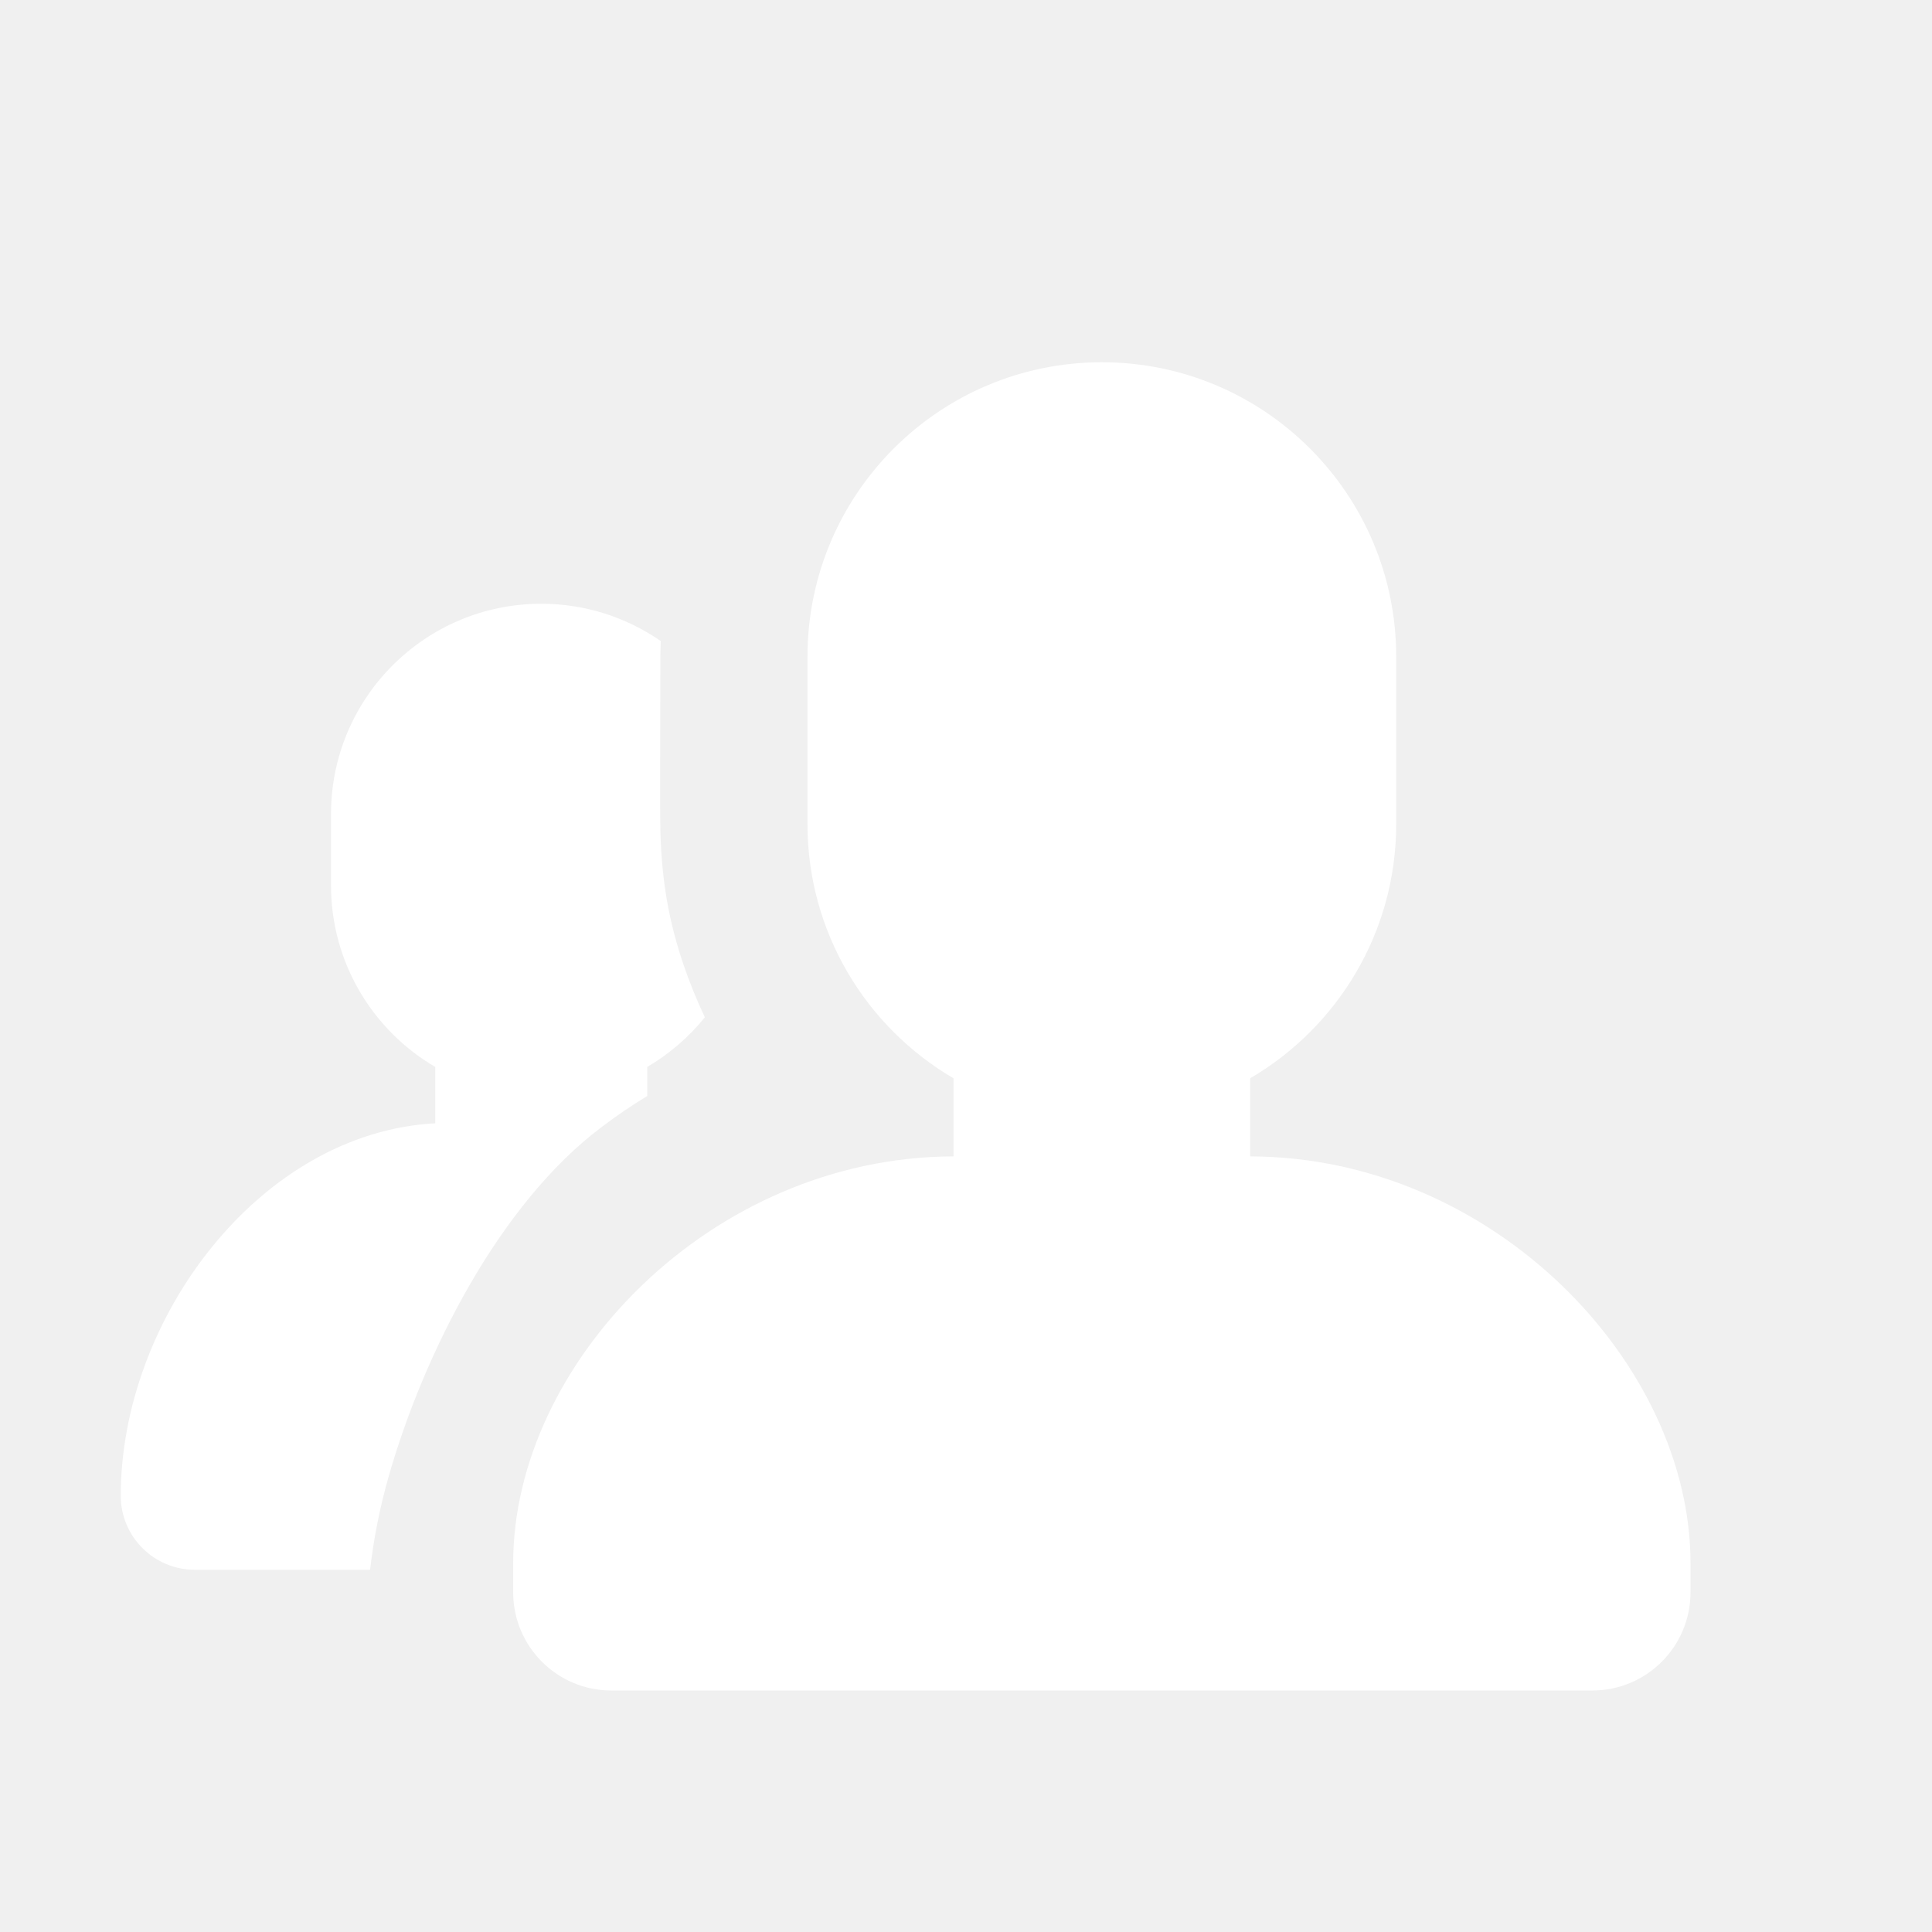
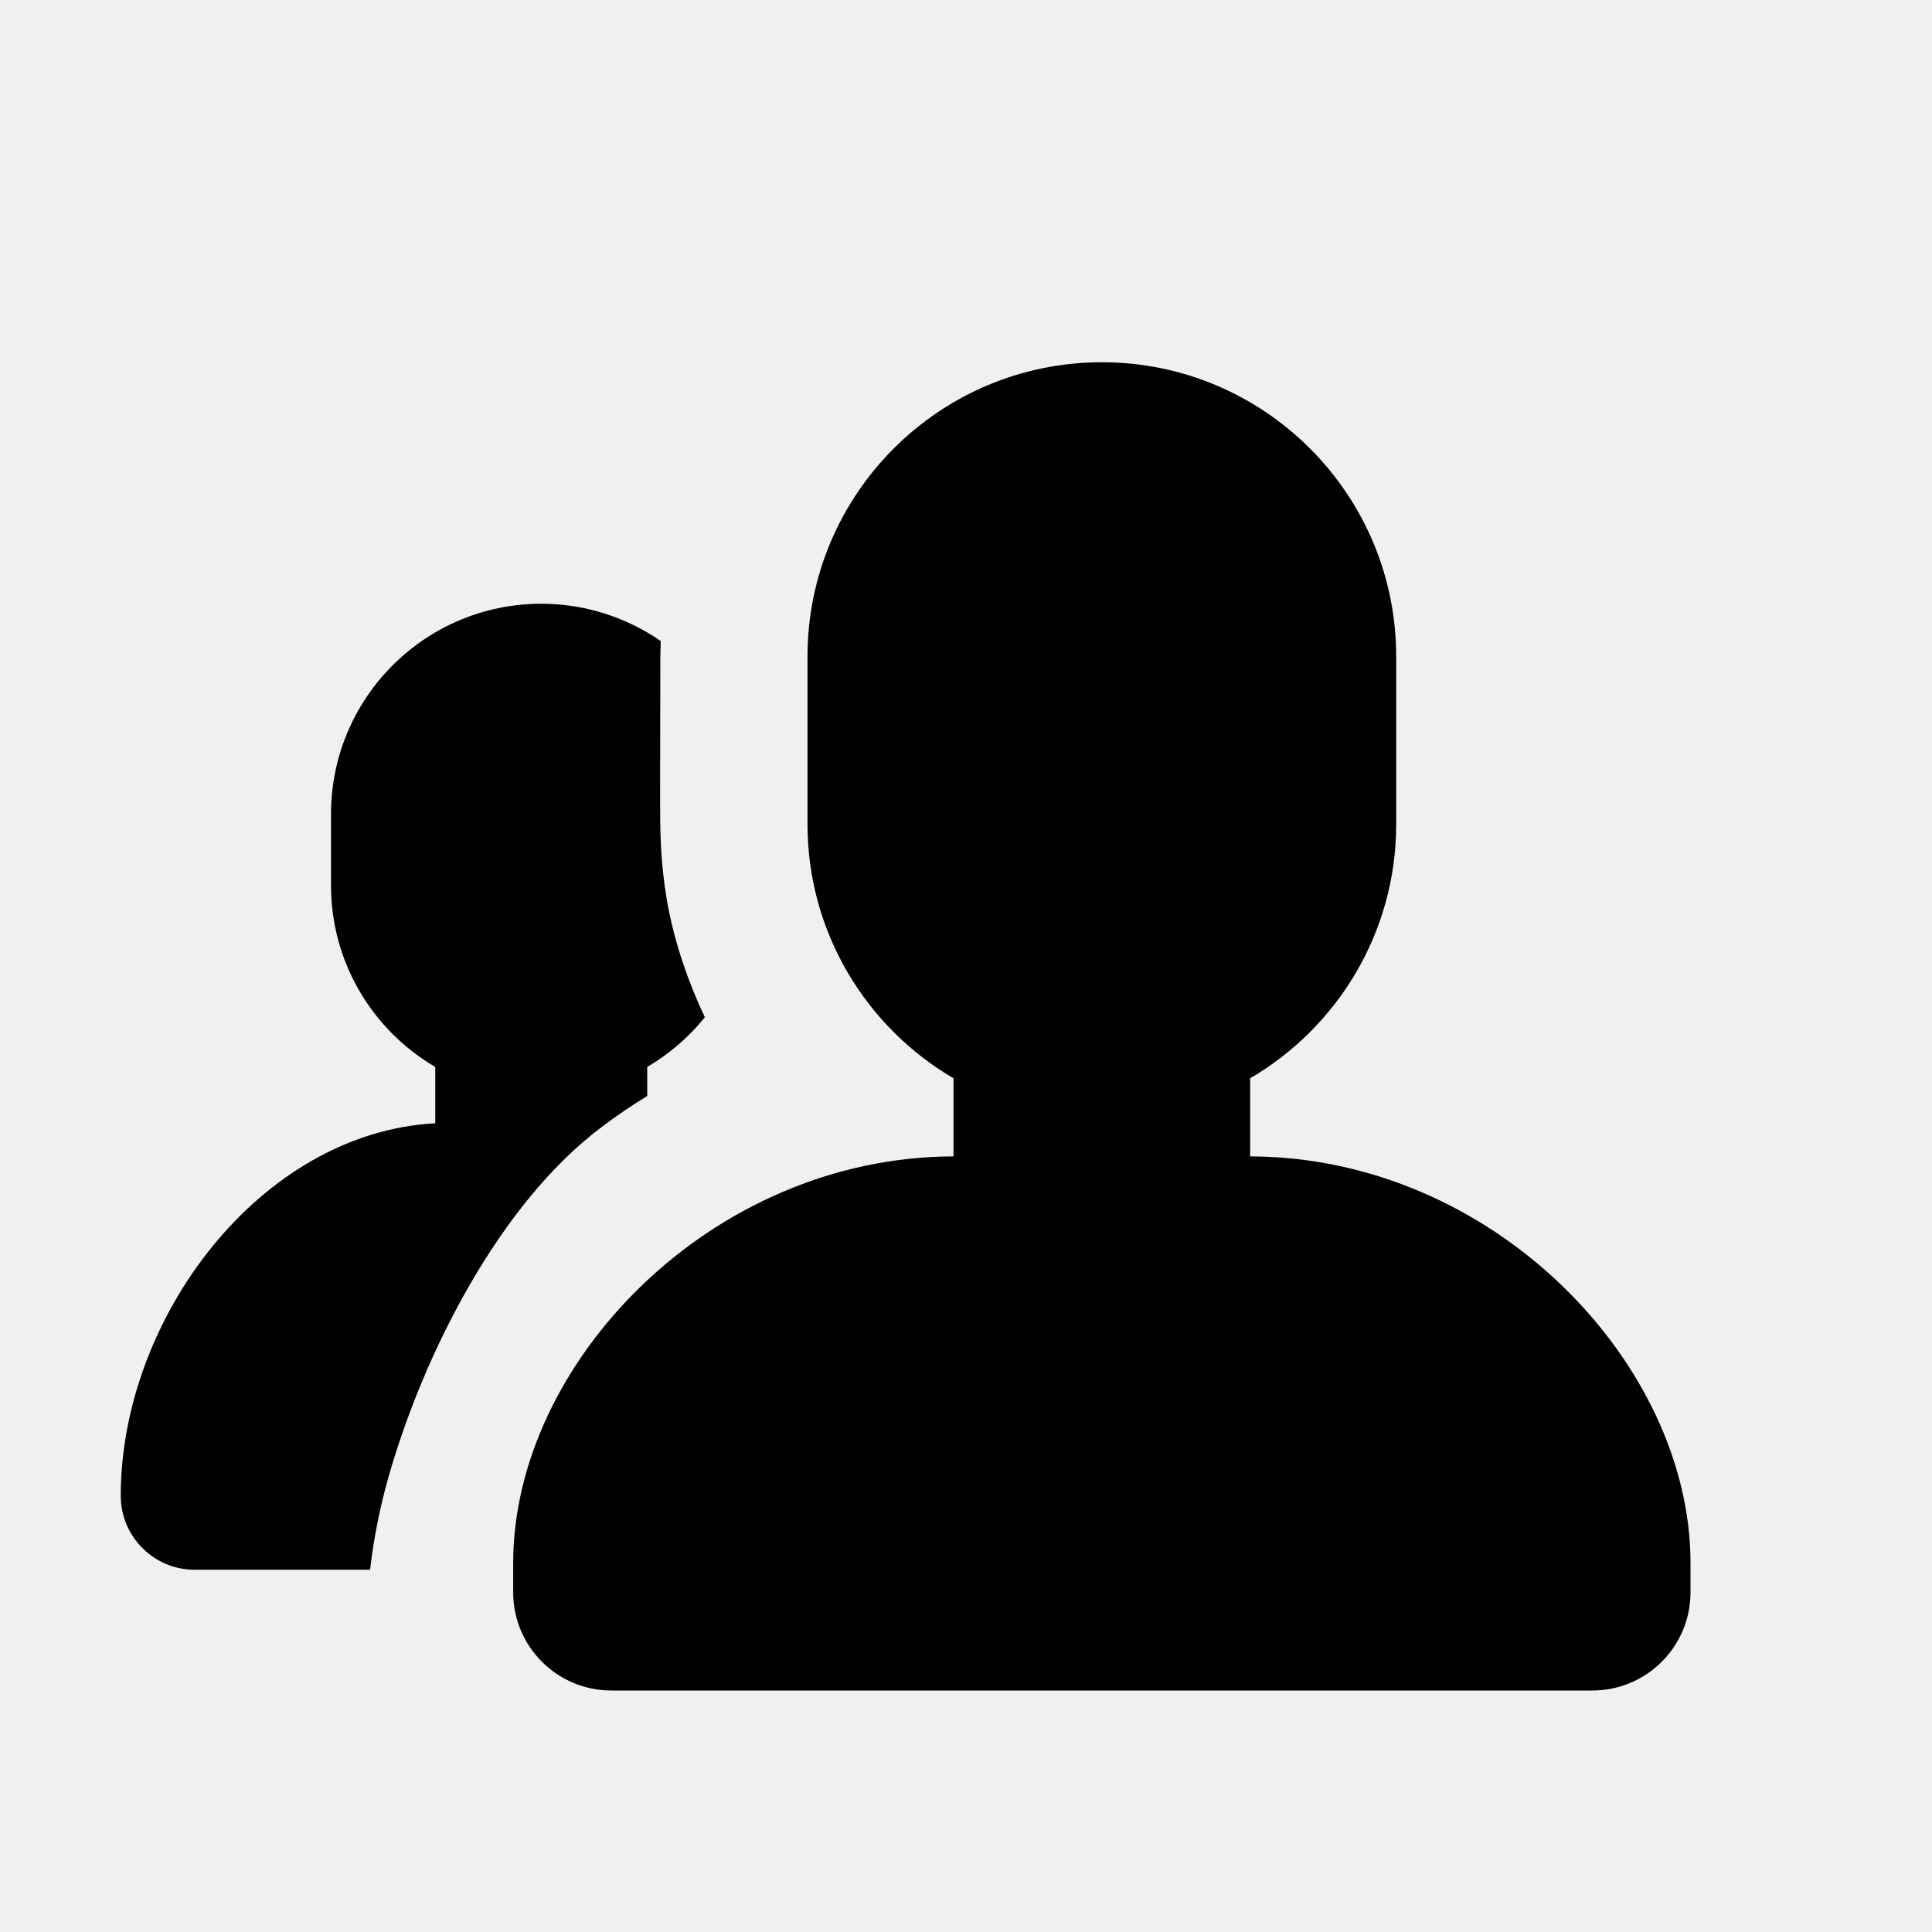
- <svg xmlns="http://www.w3.org/2000/svg" width="100%" height="100%" viewBox="0 0 24 24" fill="#fff">
+ <svg xmlns="http://www.w3.org/2000/svg" width="100%" height="100%" viewBox="0 0 24 24" fill="currentColor">
  <path fill-rule="evenodd" clip-rule="evenodd" d="M19.781 21H7.594C6.921 21 6.375 20.454 6.375 19.781V19.416C6.375 16.938 8.825 14.373 11.845 14.365V13.395C10.76 12.76 10.031 11.583 10.031 10.238V8.156C10.031 6.138 11.669 4.5 13.688 4.5C15.706 4.5 17.344 6.138 17.344 8.156V10.238C17.344 11.583 16.615 12.76 15.53 13.395V14.365C18.55 14.373 21 16.938 21 19.416V19.781C21 20.454 20.454 21 19.781 21ZM4.597 19.5H2.418C1.912 19.5 1.5 19.088 1.5 18.582C1.5 16.378 3.231 14.07 5.407 13.954V13.254C4.632 12.801 4.112 11.96 4.112 10.999V10.112C4.112 8.67 5.282 7.5 6.724 7.5C7.274 7.5 7.786 7.672 8.208 7.963C8.206 8.027 8.204 8.089 8.203 8.151C8.203 9.108 8.196 10.066 8.204 10.331C8.212 10.64 8.24 10.947 8.297 11.252C8.386 11.726 8.55 12.202 8.756 12.637C8.558 12.883 8.314 13.093 8.04 13.254V13.615C7.846 13.733 7.657 13.861 7.476 13.999C6.202 14.953 5.259 16.823 4.824 18.355C4.718 18.73 4.642 19.114 4.597 19.5Z" />
</svg>
